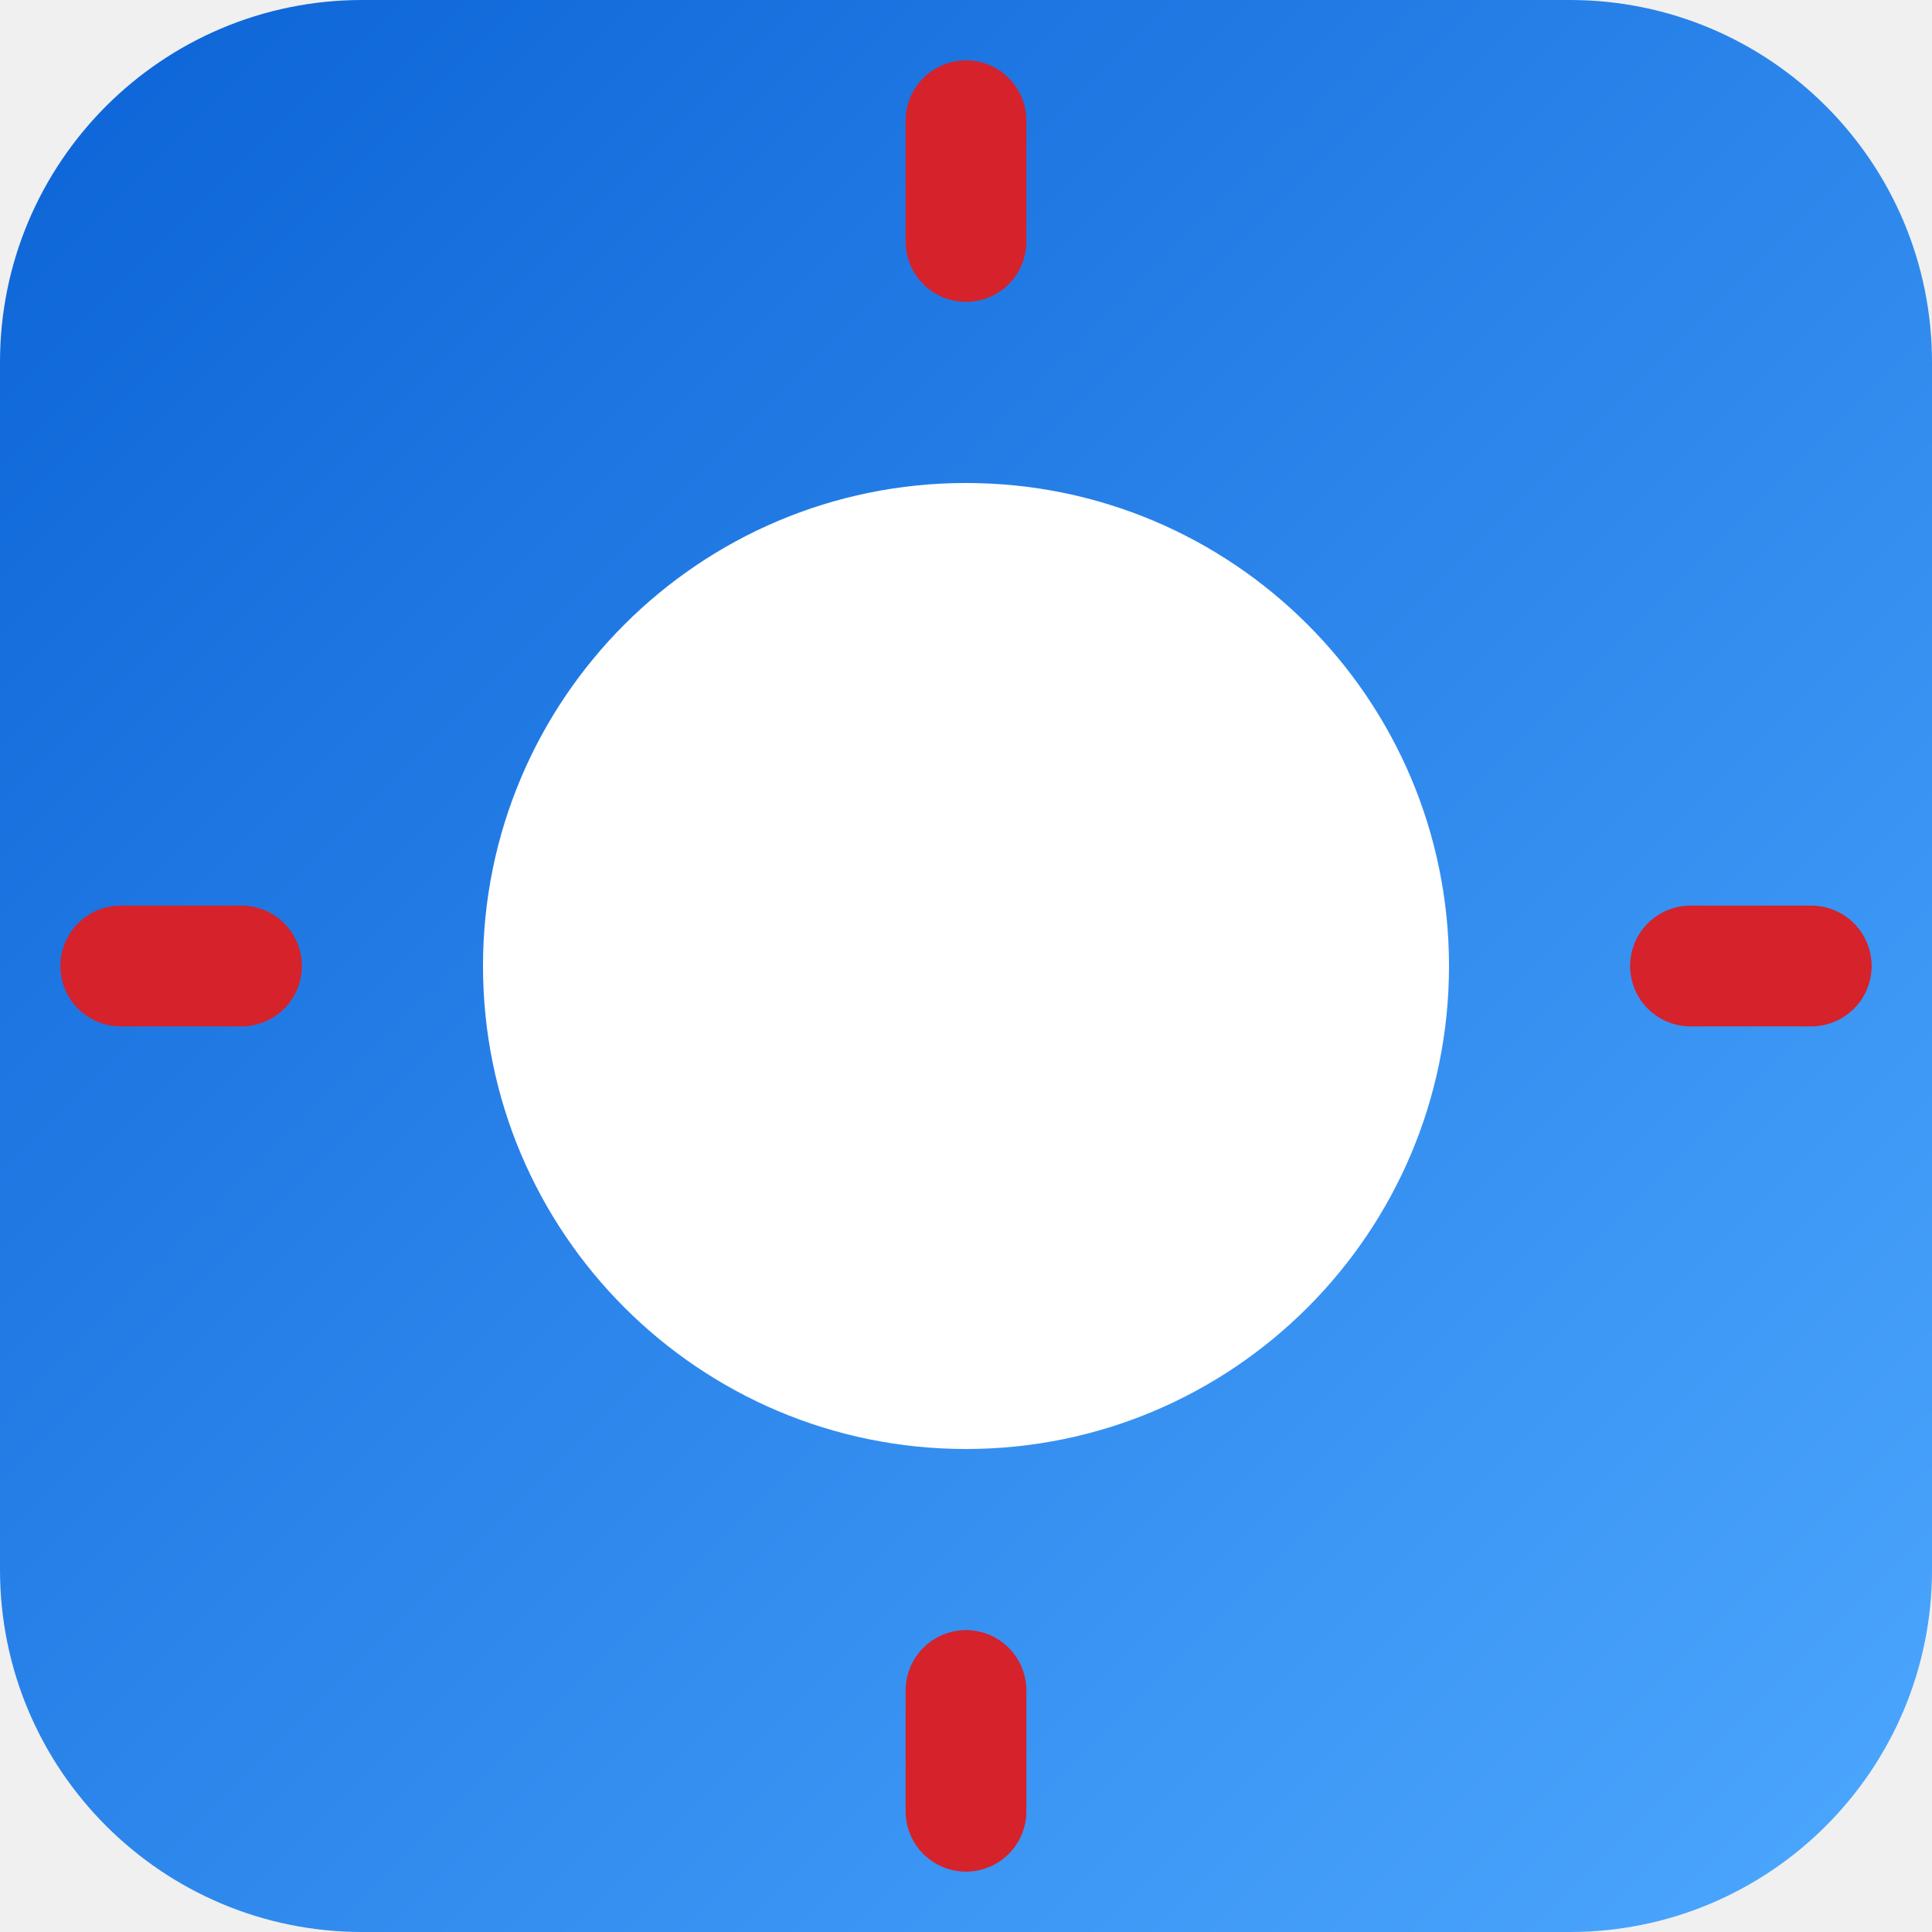
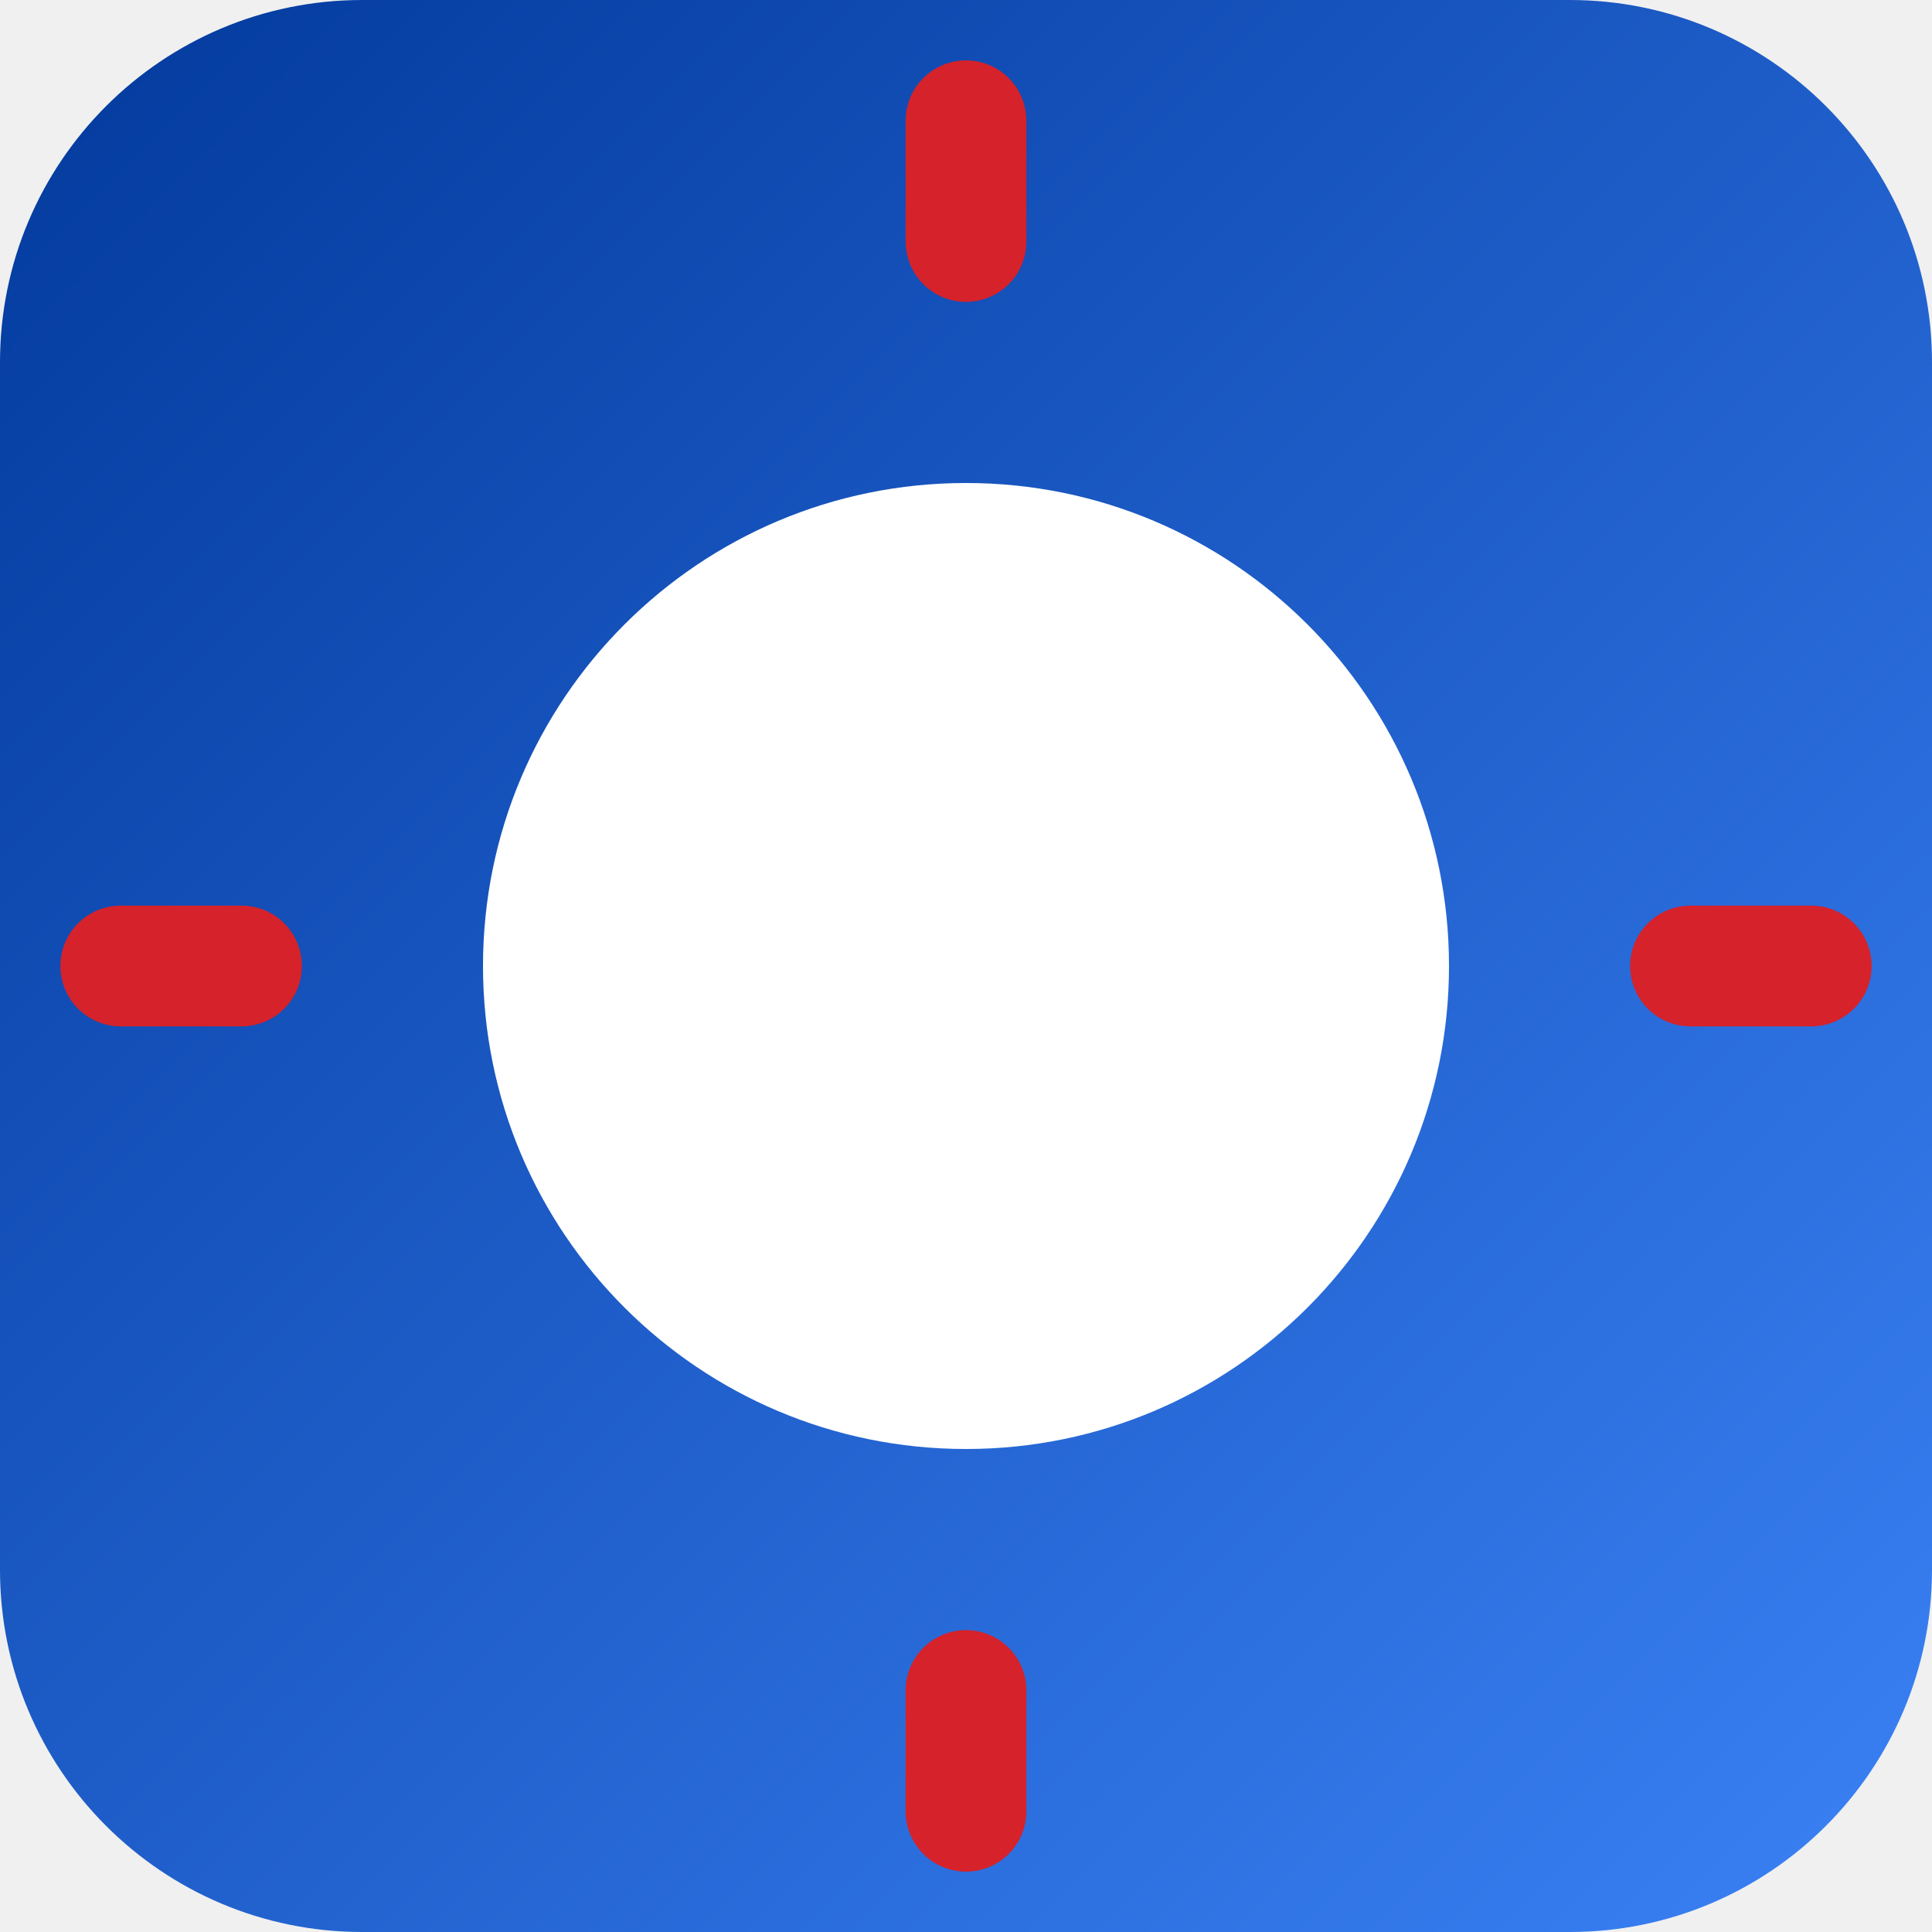
<svg xmlns="http://www.w3.org/2000/svg" viewBox="0 0 32 32">
  <defs>
    <linearGradient id="fav-gradient" x1="0%" y1="0%" x2="100%" y2="100%">
-       <stop offset="0%" style="stop-color:#0B63D6" />
-       <stop offset="100%" style="stop-color:#4DA8FF" />
+       <stop offset="0%" style="stop-color:#02399C" />
+       <stop offset="100%" style="stop-color:#3B82F6" />
    </linearGradient>
  </defs>
  <rect width="32" height="32" rx="6" fill="url(#fav-gradient)" />
  <circle cx="16" cy="16" r="8" fill="#ffffff" />
  <g stroke="#D6222A" stroke-width="2" stroke-linecap="round">
    <line x1="16" y1="4" x2="16" y2="2" />
    <line x1="16" y1="30" x2="16" y2="28" />
    <line x1="4" y1="16" x2="2" y2="16" />
    <line x1="30" y1="16" x2="28" y2="16" />
  </g>
</svg>
